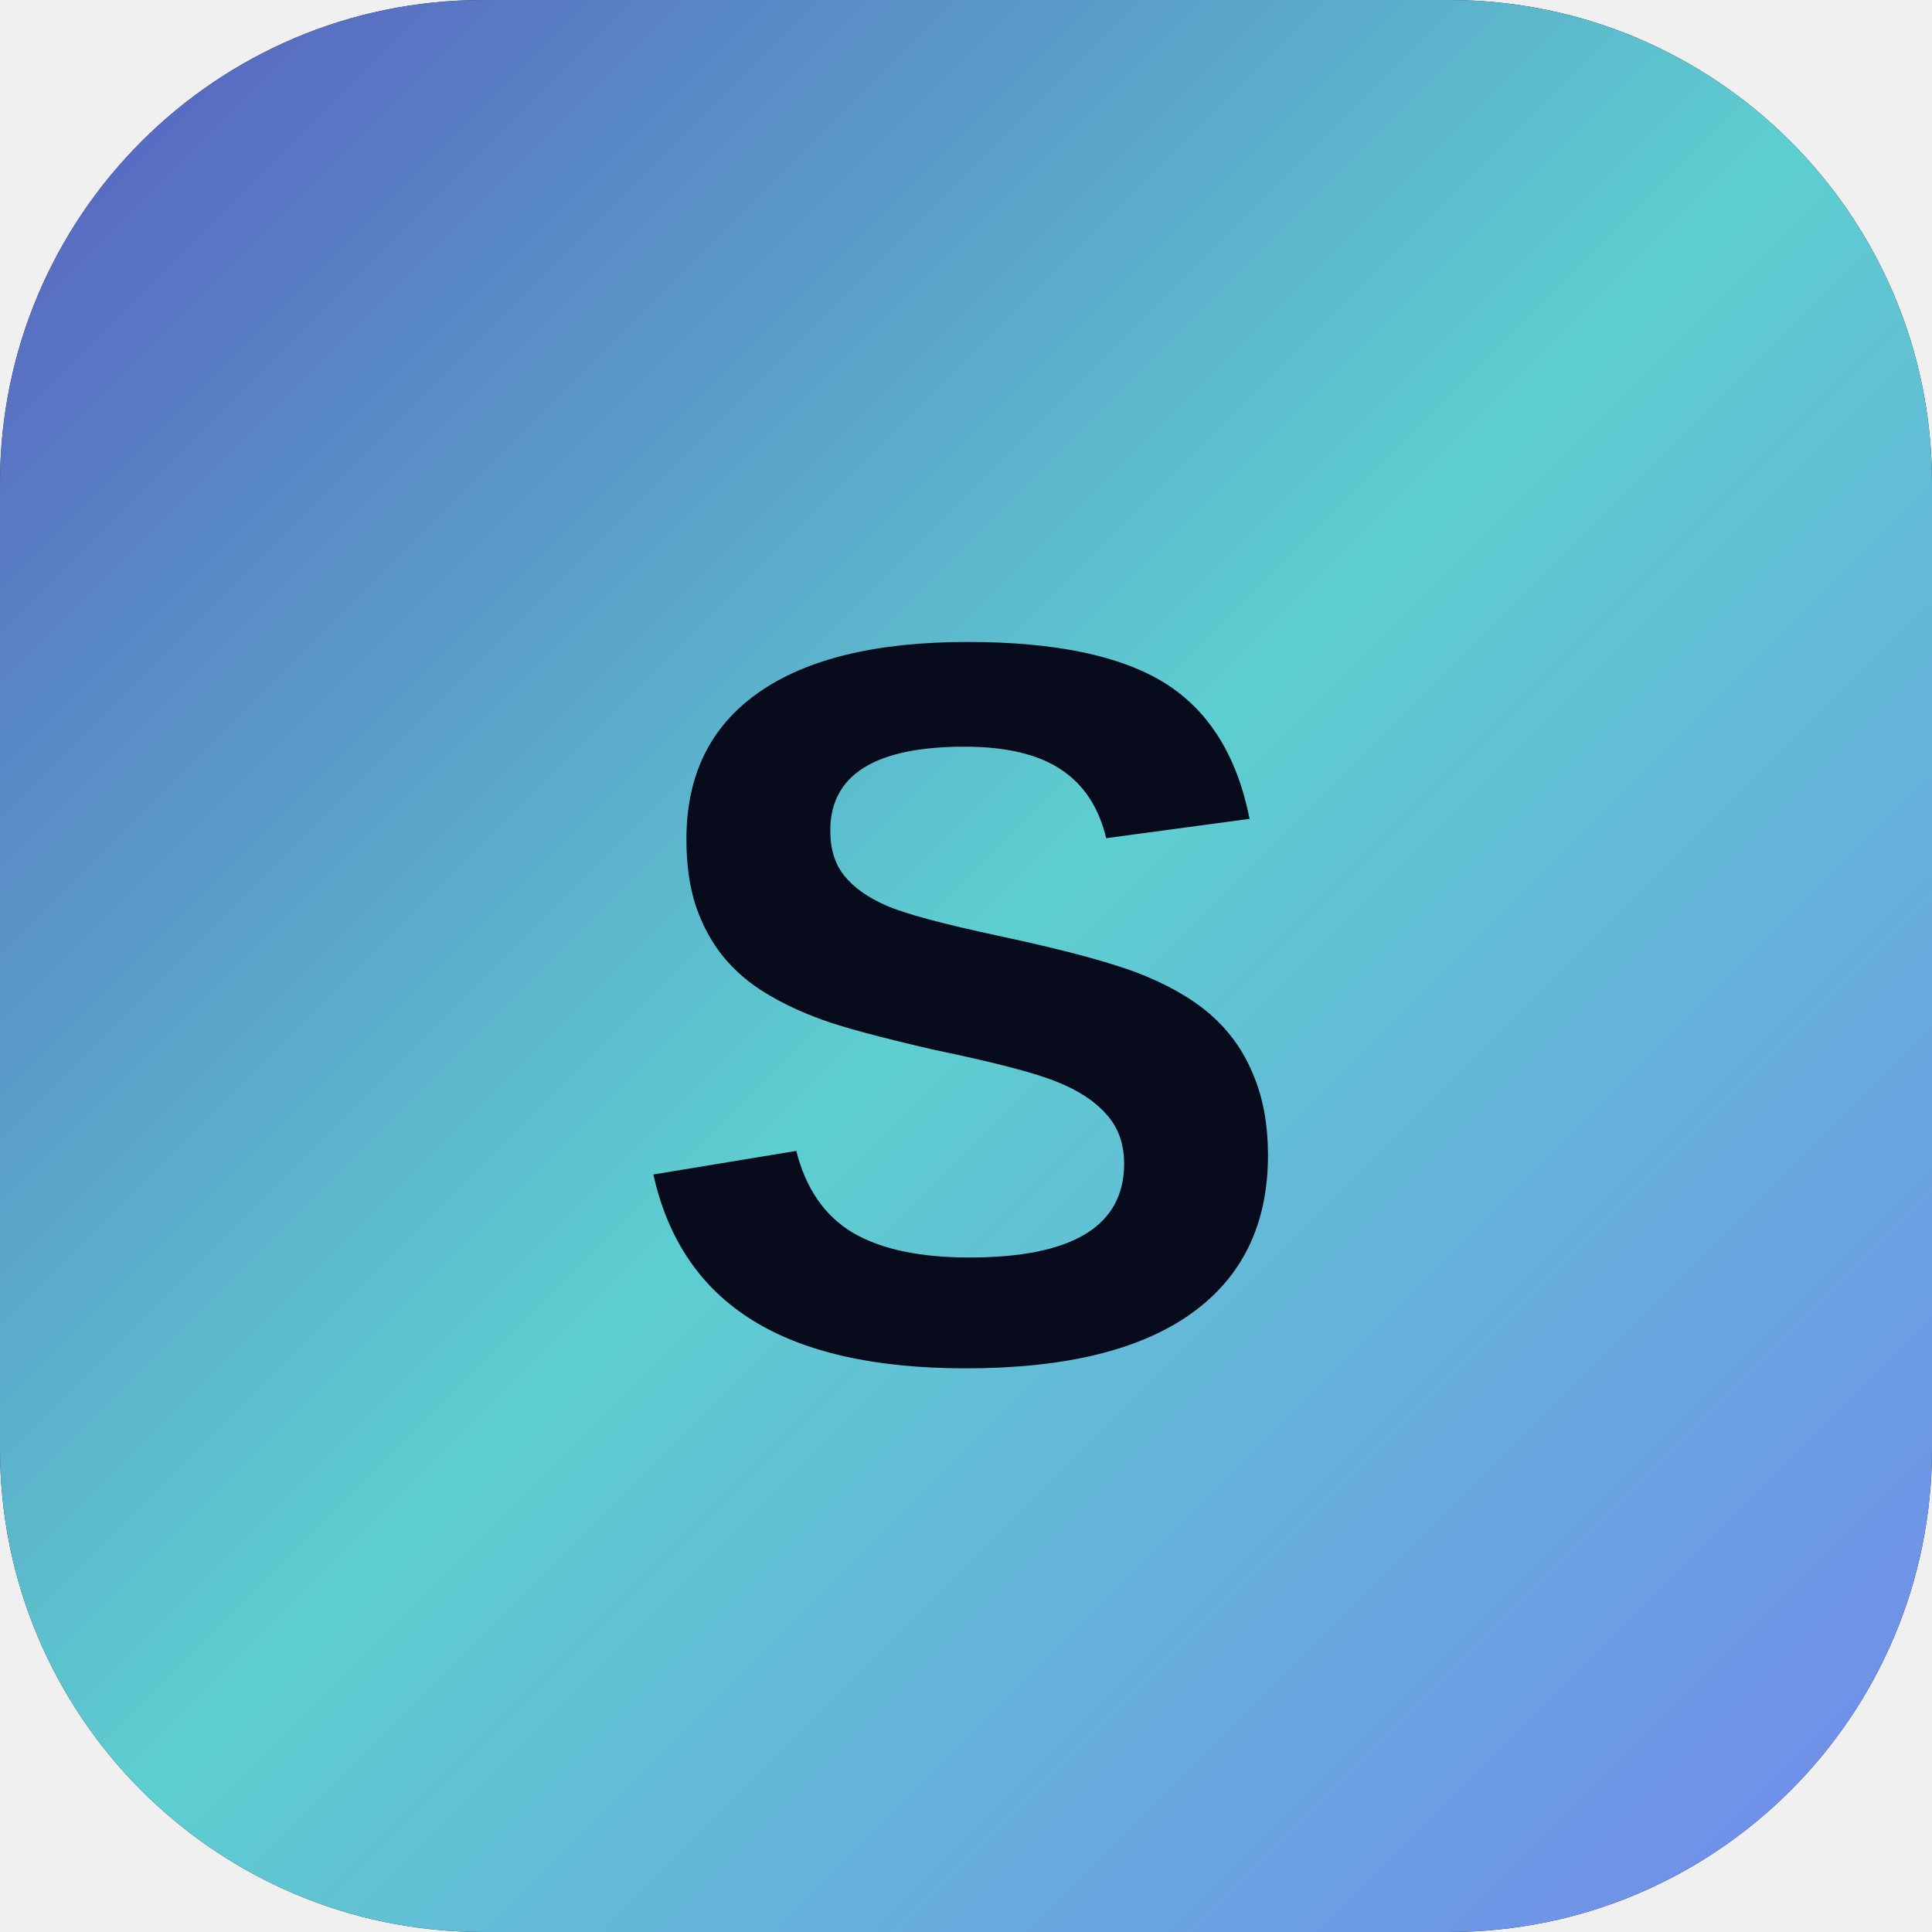
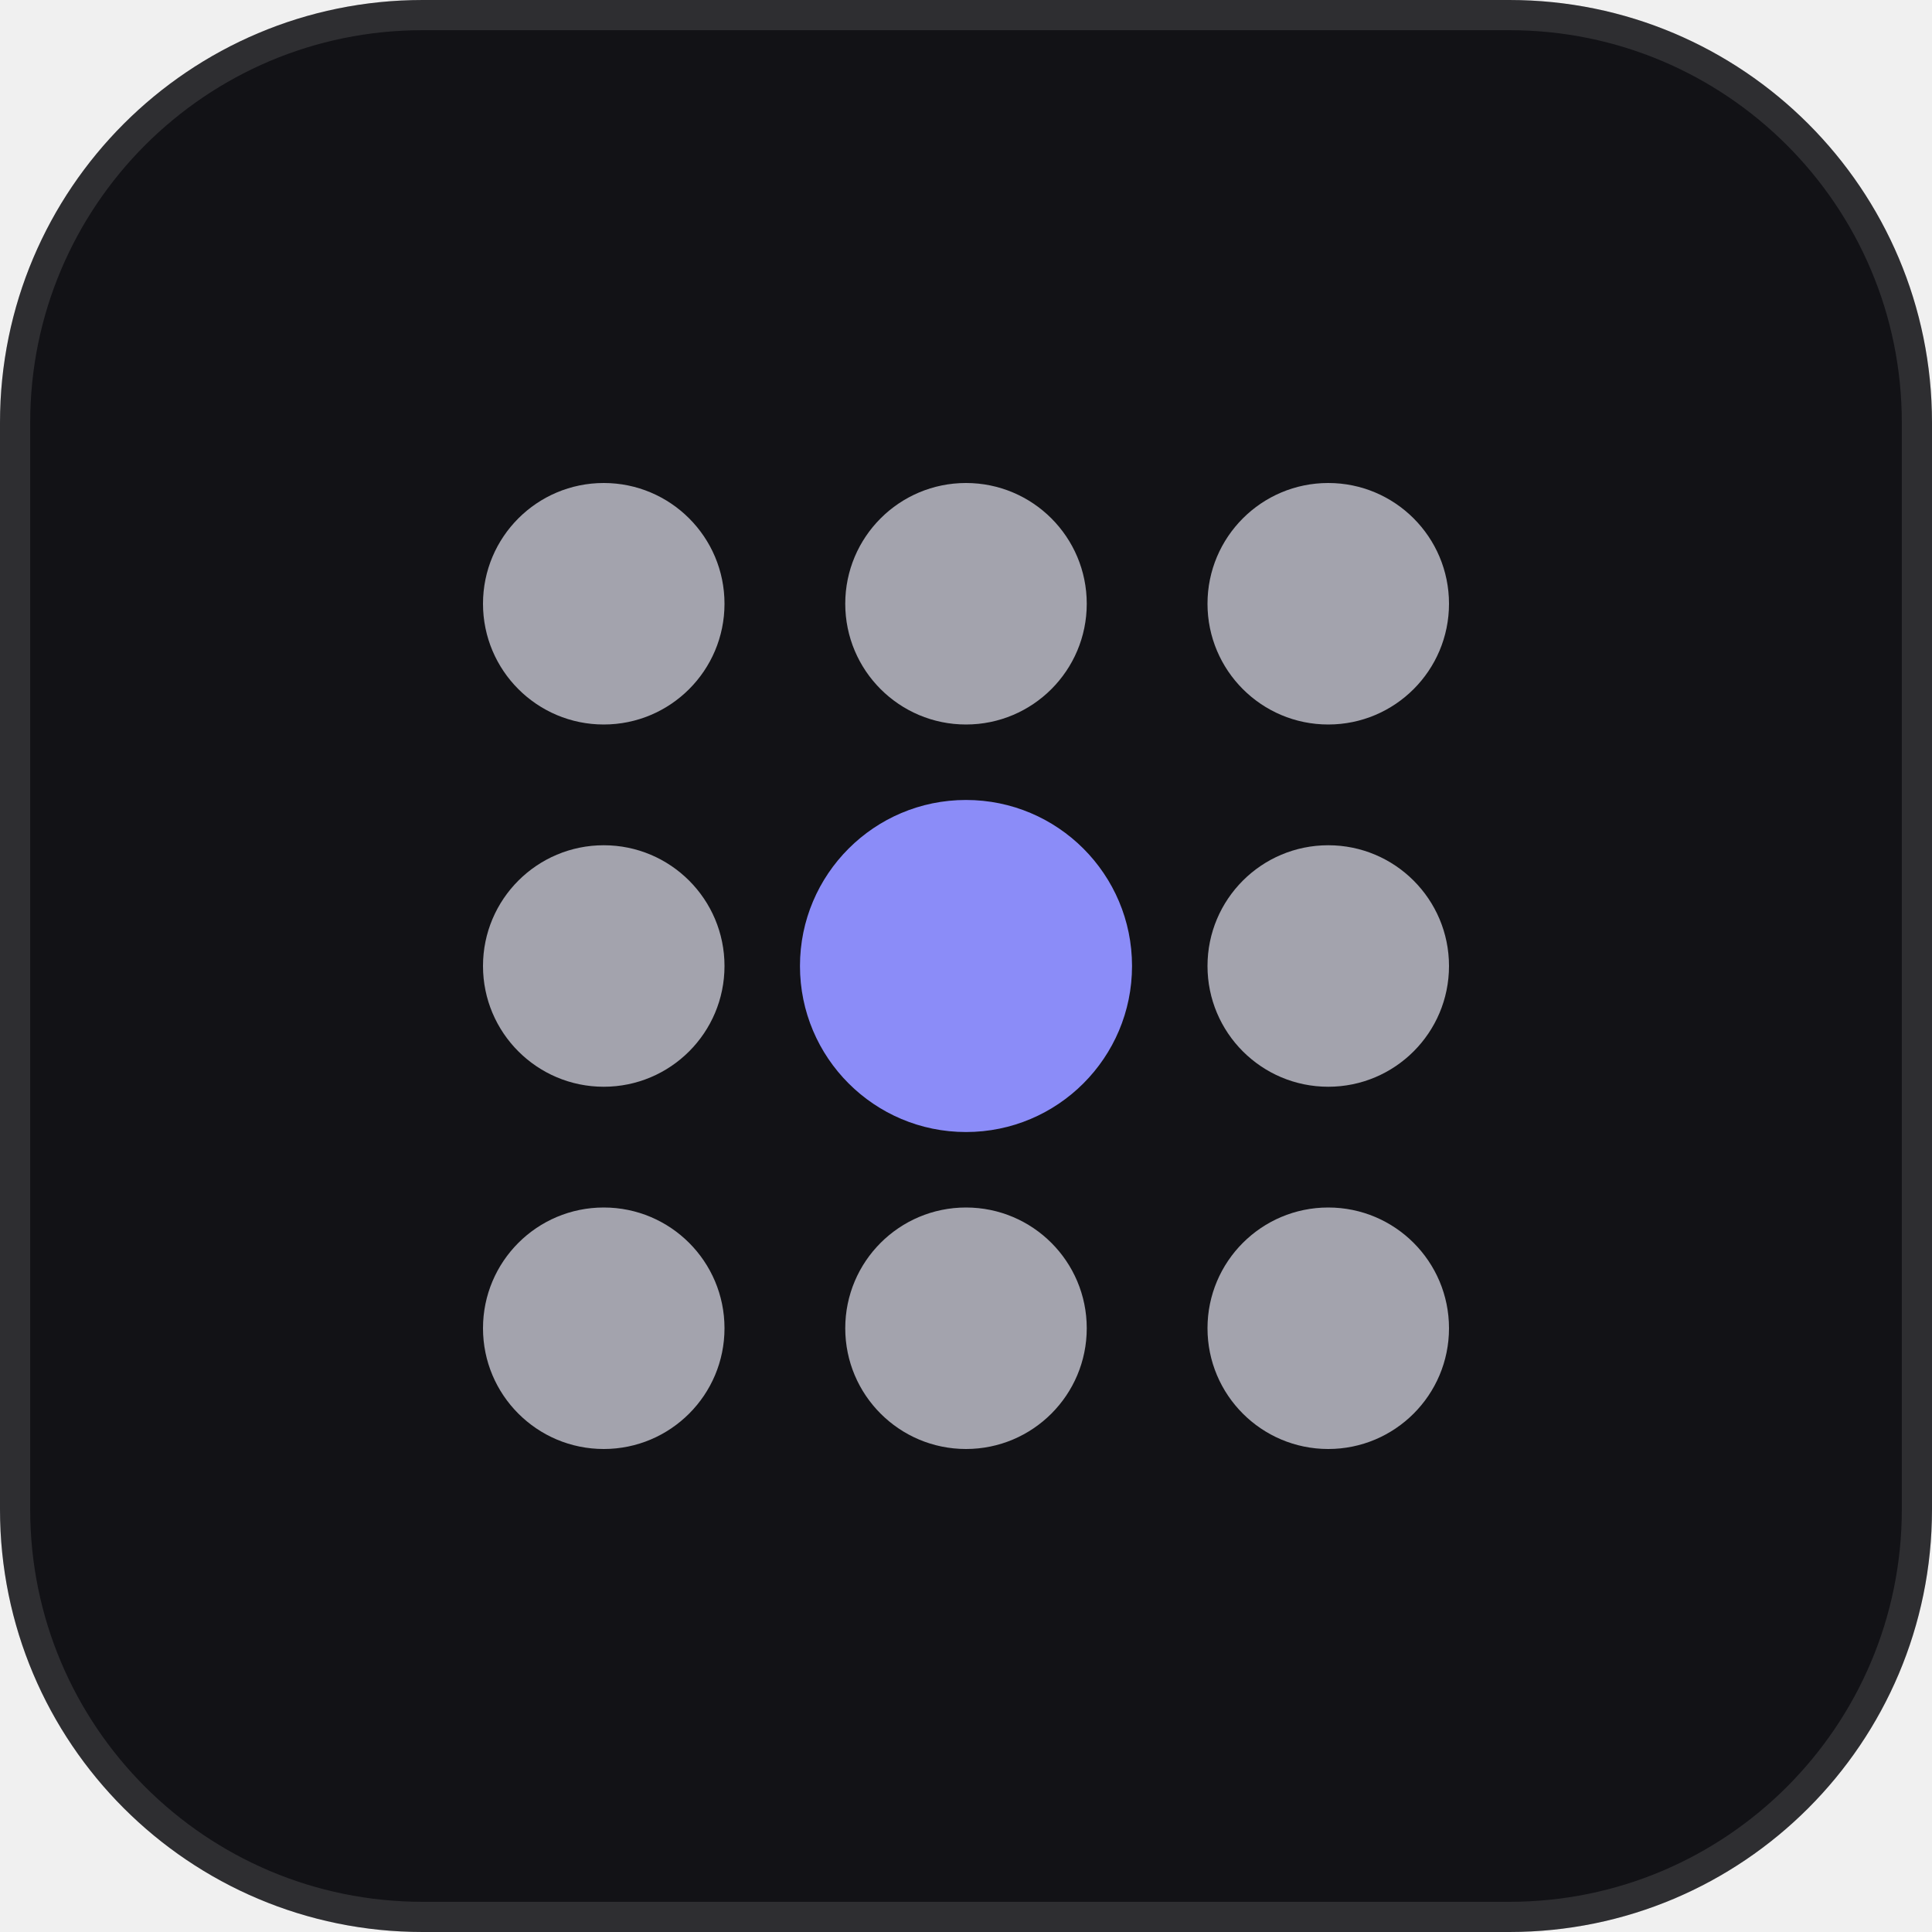
<svg xmlns="http://www.w3.org/2000/svg" width="64" height="64" viewBox="0 0 64 64">
-   <defs>
-     <linearGradient id="g" x1="0%" y1="0%" x2="100%" y2="100%">
-       <stop offset="0%" stop-color="#5e60ce" />
-       <stop offset="50%" stop-color="#64dfdf" />
-       <stop offset="100%" stop-color="#7b90ff" />
-     </linearGradient>
-   </defs>
-   <rect width="64" height="64" rx="16" fill="#070b1c" />
-   <rect width="64" height="64" rx="16" fill="url(#g)" opacity="0.92" />
-   <text x="32" y="45" text-anchor="middle" font-family="Poppins, 'Segoe UI', Arial, sans-serif" font-size="34" font-weight="700" fill="#070b1c">S</text>
+   <rect width="64" height="64" rx="14" fill="#121216" />
+   <rect x="0.5" y="0.5" width="63" height="63" rx="13.5" fill="none" stroke="#ffffff" stroke-opacity="0.12" />
+   <g fill="#a3a3ad">
+     <circle cx="20" cy="20" r="4" />
+     <circle cx="32" cy="20" r="4" />
+     <circle cx="44" cy="20" r="4" />
+     <circle cx="20" cy="32" r="4" />
+     <circle cx="44" cy="32" r="4" />
+     <circle cx="20" cy="44" r="4" />
+     <circle cx="32" cy="44" r="4" />
+     <circle cx="44" cy="44" r="4" />
+   </g>
+   <circle cx="32" cy="32" r="5.5" fill="#8b8cf8" />
</svg>
